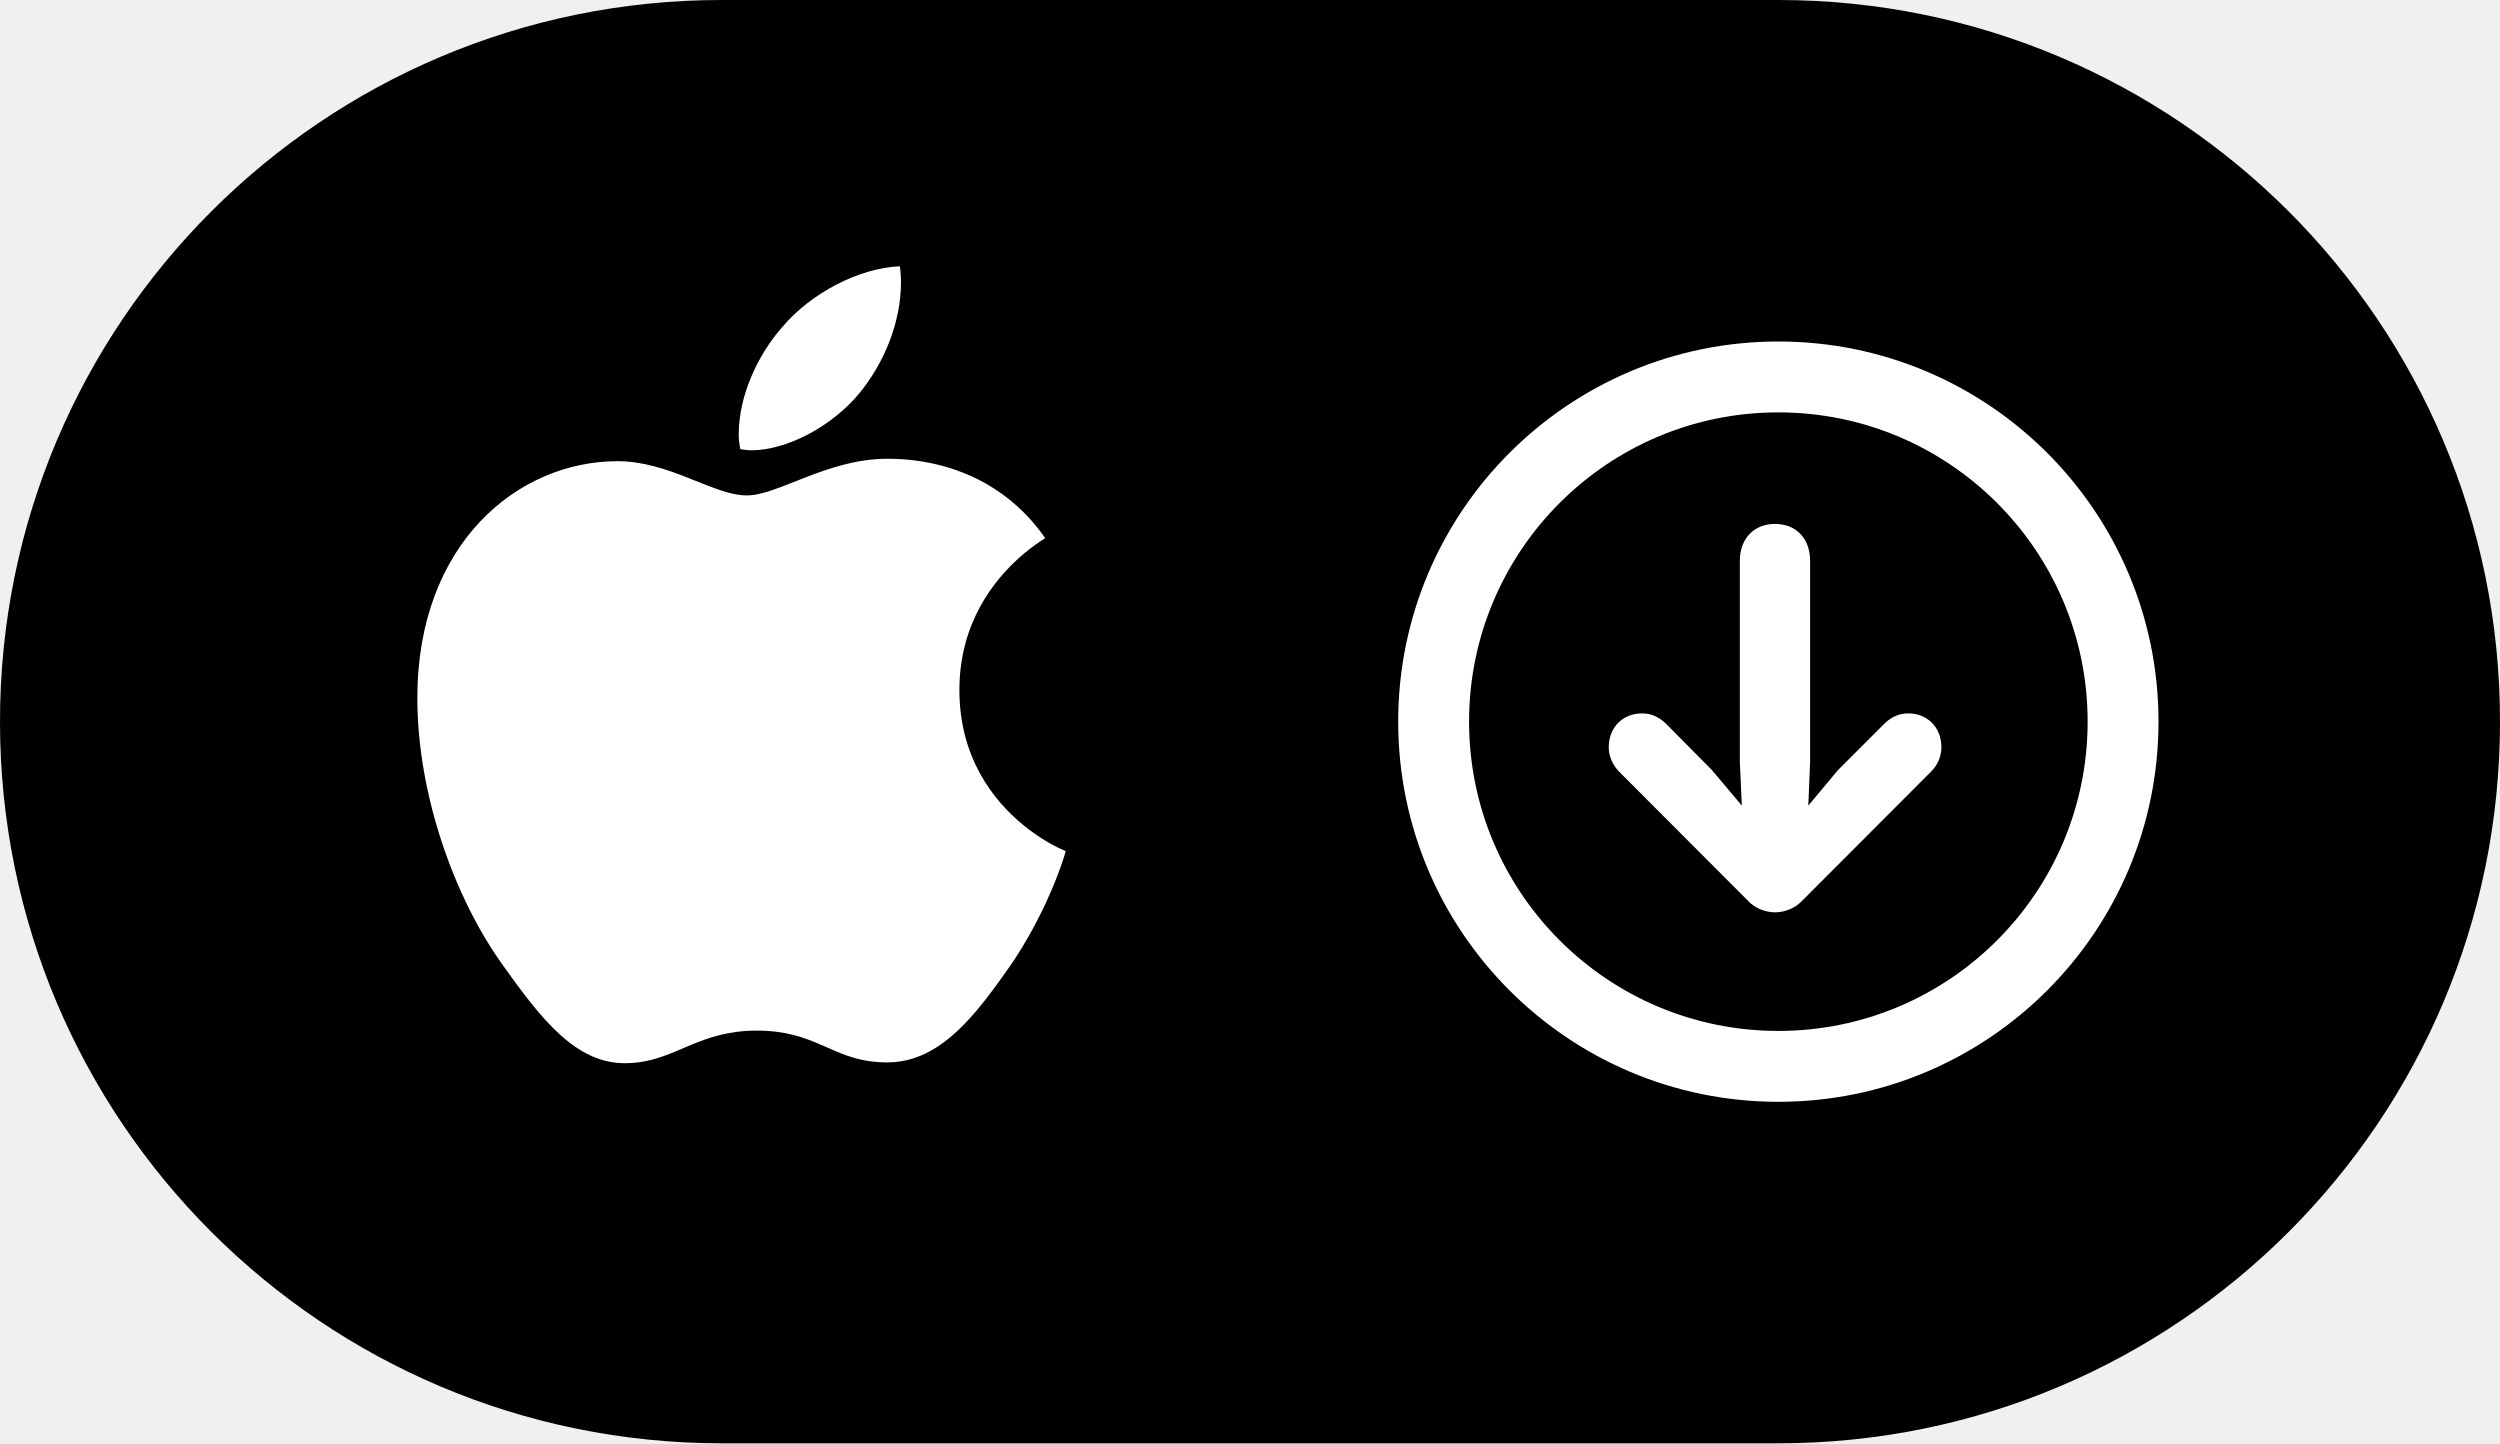
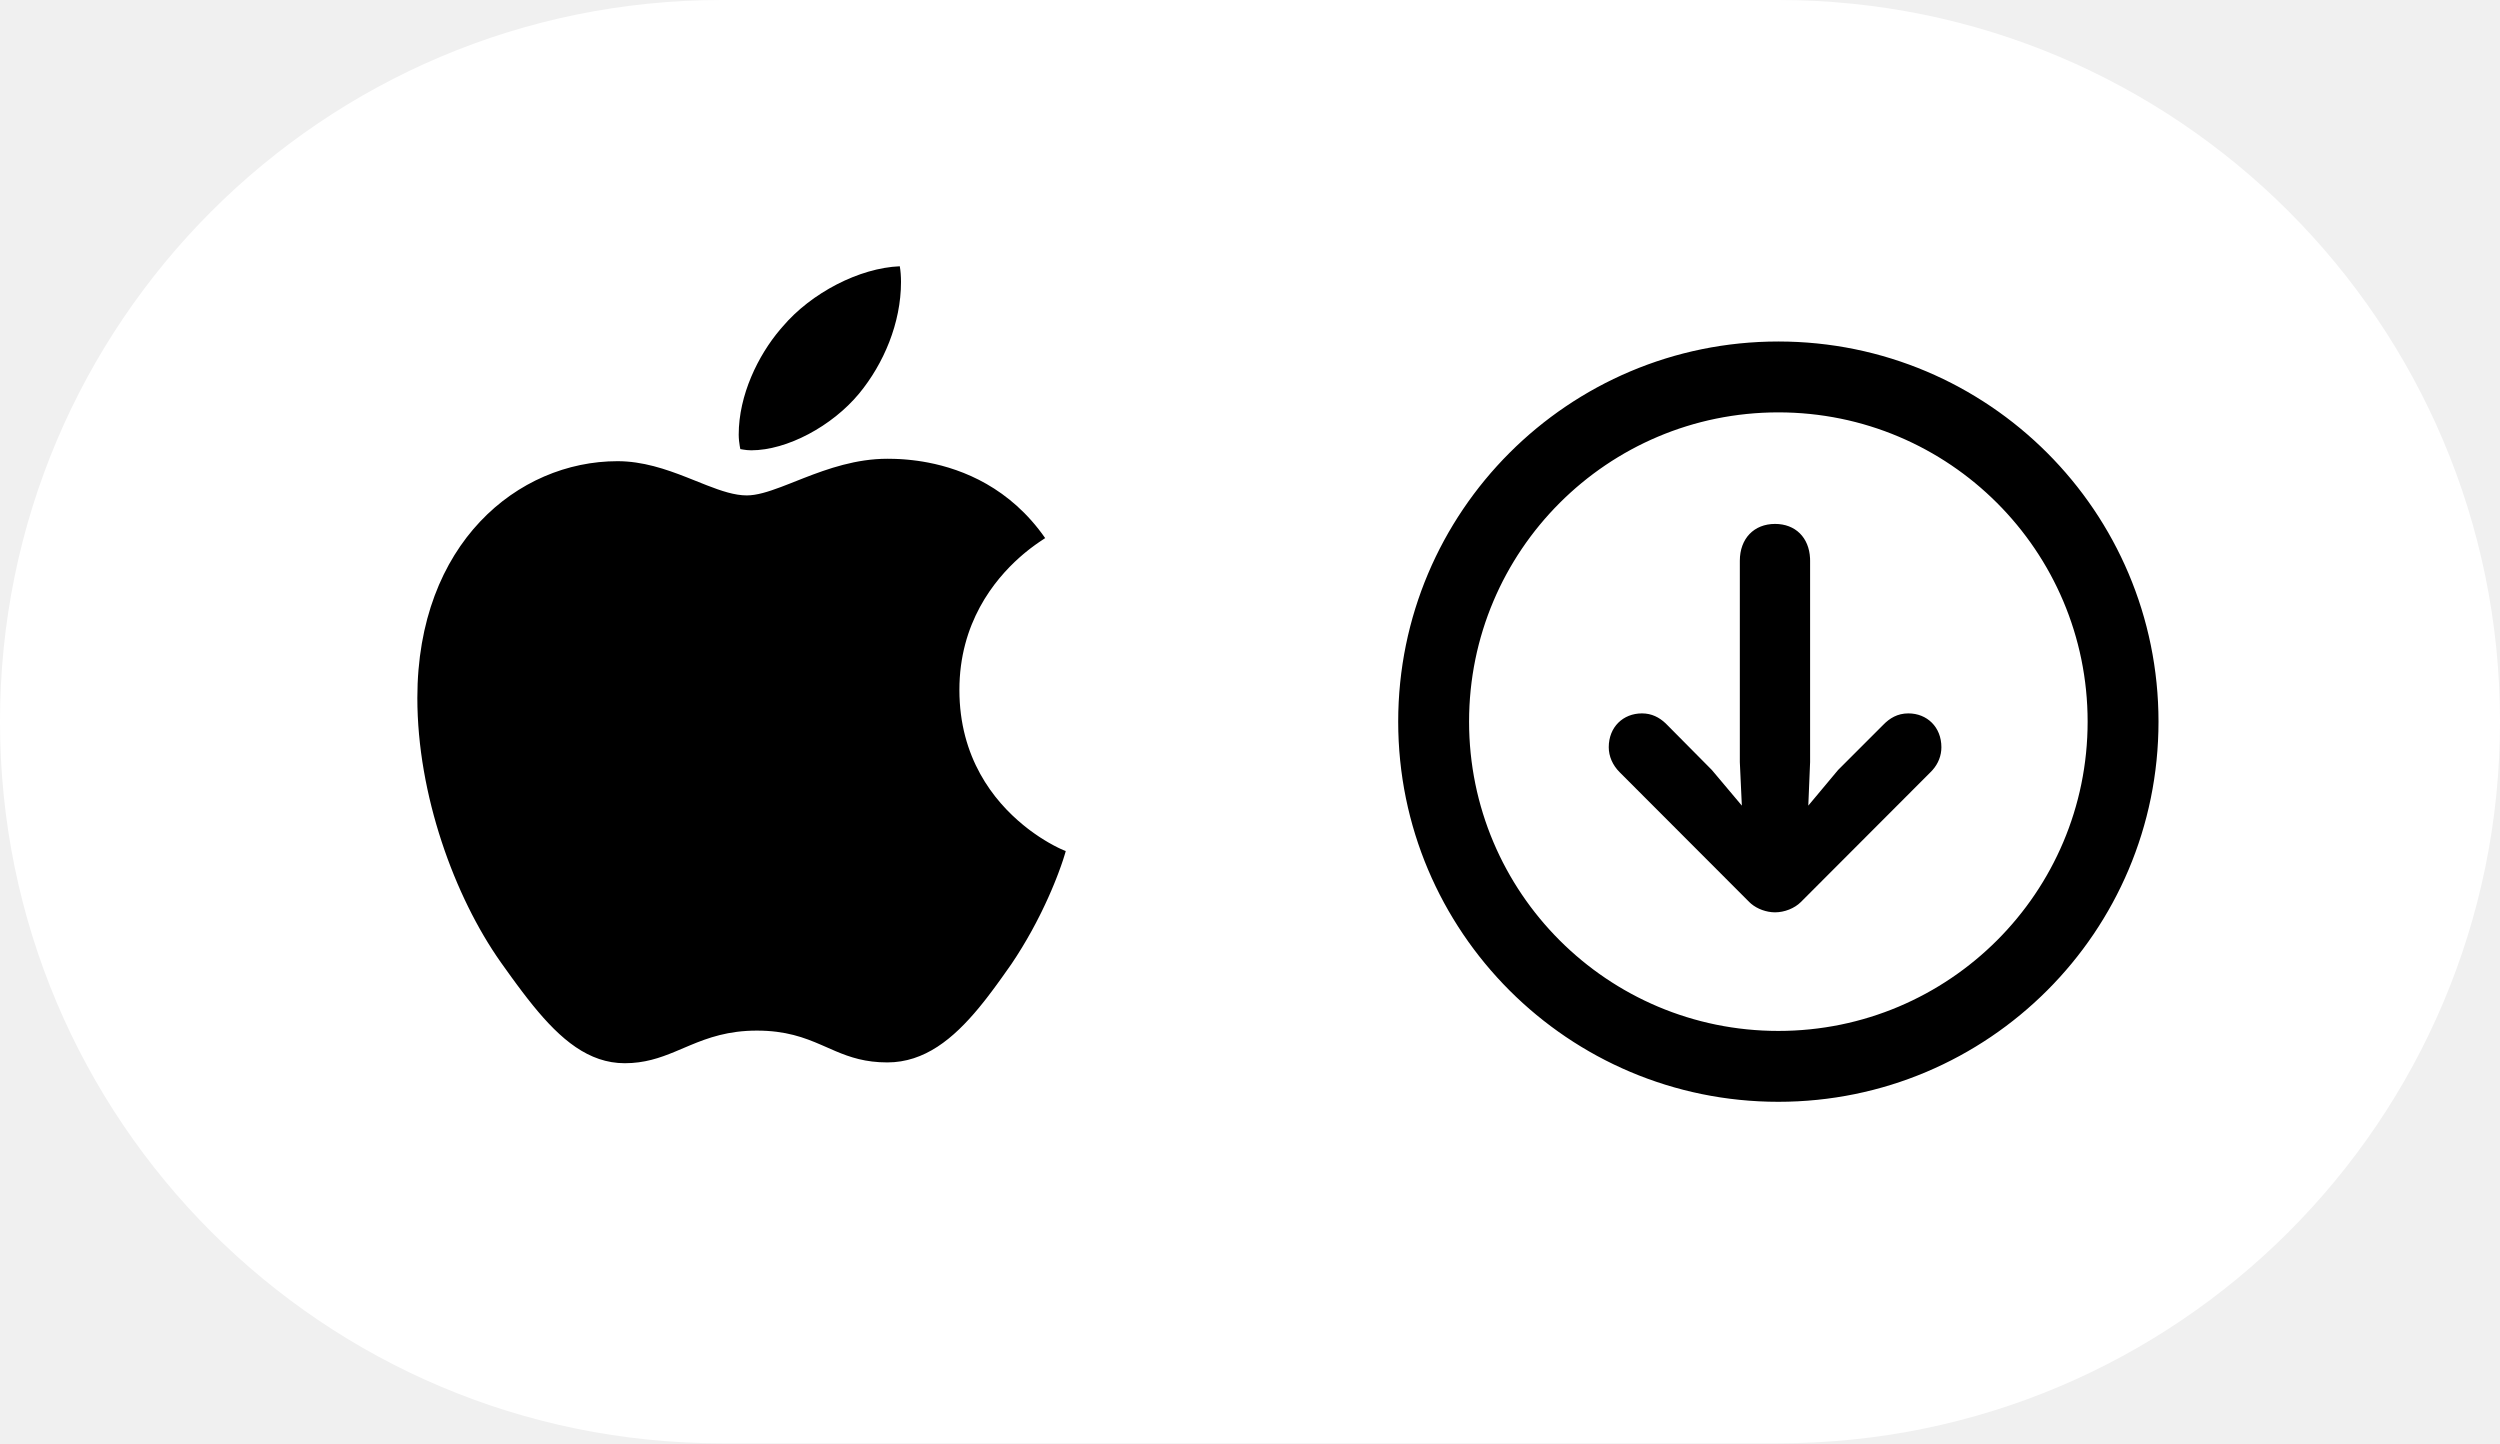
<svg xmlns="http://www.w3.org/2000/svg" width="194px" height="112px" viewBox="0 0 194 112" version="1.1">
  <g id="Page-1" stroke="none" stroke-width="1" fill="none" fill-rule="evenodd">
-     <g id="Handla-Website" transform="translate(-943, -752)">
-       <g id="Group-12" transform="translate(943, 752)">
-         <path d="M56,0 L138,0 C168.928,-5.68137151e-15 194,25.072 194,56 C194,86.928 168.928,112 138,112 L56,112 C25.072,112 -1.04232737e-14,86.928 0,56 C-1.79984357e-14,25.072 25.072,5.68137151e-15 56,0 Z" id="Button" fill="#000000" />
-         <path d="M138,26.5 C154.292,26.5 167.5,39.708 167.5,56 C167.5,72.292 154.292,85.5 138,85.5 C121.708,85.5 108.5,72.292 108.5,56 C108.5,39.708 121.708,26.5 138,26.5 Z M68.855,35.6 L69.406,35.608 L69.406,35.608 L69.824,35.625 L69.824,35.625 L70.135,35.645 L70.135,35.645 L70.471,35.674 L70.471,35.674 L70.83,35.712 L70.83,35.712 L71.21,35.76 L71.21,35.76 L71.609,35.821 L71.609,35.821 L72.026,35.896 C74.72,36.417 78.382,37.846 81.105,41.756 L80.645,42.063 L80.645,42.063 L80.338,42.278 L80.338,42.278 L79.973,42.549 C79.929,42.582 79.885,42.616 79.84,42.652 L79.56,42.877 C79.512,42.916 79.463,42.957 79.414,42.999 L79.11,43.263 C77.145,45.015 74.449,48.337 74.449,53.538 C74.449,58.809 77.101,62.134 79.399,64.017 L79.758,64.303 C79.818,64.348 79.876,64.393 79.935,64.437 L80.281,64.687 L80.281,64.687 L80.614,64.915 C80.668,64.951 80.722,64.986 80.775,65.02 L81.085,65.214 L81.085,65.214 L81.375,65.387 L81.375,65.387 L81.77,65.606 L81.77,65.606 L82.106,65.778 L82.106,65.778 L82.295,65.868 L82.295,65.868 L82.572,65.99 L82.572,65.99 L82.699,66.038 L82.699,66.038 L82.684,66.106 L82.684,66.106 L82.647,66.239 L82.489,66.743 L82.489,66.743 L82.331,67.204 L82.331,67.204 L82.127,67.761 L82.127,67.761 L81.965,68.18 L81.965,68.18 L81.782,68.635 L81.782,68.635 L81.577,69.123 L81.577,69.123 L81.35,69.64 L81.35,69.64 L81.1,70.184 L81.1,70.184 L80.828,70.752 C80.781,70.848 80.732,70.945 80.683,71.043 L80.376,71.641 L80.376,71.641 L80.046,72.255 C79.589,73.084 79.068,73.949 78.48,74.819 L77.735,75.873 L77.348,76.408 L77.348,76.408 L76.956,76.938 L76.956,76.938 L76.56,77.458 C76.493,77.543 76.427,77.629 76.36,77.713 L75.954,78.215 C73.978,80.602 71.754,82.444 68.855,82.444 C67.168,82.444 65.98,82.049 64.855,81.575 L63.734,81.086 C62.412,80.513 60.976,79.975 58.73,79.975 C56.514,79.975 54.964,80.526 53.554,81.114 L52.367,81.615 C51.19,82.101 50.005,82.506 48.48,82.506 C45.687,82.506 43.51,80.671 41.366,78.031 L40.951,77.51 L40.951,77.51 L40.536,76.971 L40.536,76.971 L40.12,76.415 L40.12,76.415 L39.701,75.844 L39.701,75.844 L39.068,74.962 C38.997,74.863 38.926,74.763 38.855,74.663 C35.261,69.569 32.386,61.663 32.386,54.163 C32.386,42.163 40.199,35.788 47.918,35.788 C49.868,35.788 51.659,36.4 53.282,37.036 L54.848,37.659 C55.98,38.1 57.015,38.444 57.949,38.444 C58.705,38.444 59.594,38.17 60.6,37.792 L61.287,37.527 L61.287,37.527 L62.381,37.095 C64.264,36.361 66.447,35.6 68.855,35.6 Z M138,32 C124.745,32 114,42.745 114,56 C114,69.255 124.745,80 138,80 C151.255,80 162,69.255 162,56 C162,42.745 151.255,32 138,32 Z M137.745,40.656 C139.325,40.656 140.384,41.714 140.46,43.327 L140.464,43.516 L140.464,59.141 L140.324,62.516 L142.636,59.75 L146.136,56.25 C146.636,55.734 147.245,55.359 148.089,55.359 C149.542,55.359 150.652,56.422 150.652,57.984 C150.652,58.624 150.419,59.25 149.954,59.769 L149.808,59.922 L139.745,70 C139.261,70.484 138.48,70.797 137.745,70.797 C137.078,70.797 136.371,70.539 135.885,70.128 L135.745,70 L125.683,59.922 C125.136,59.375 124.839,58.688 124.839,57.984 C124.839,56.422 125.949,55.359 127.417,55.359 C128.176,55.359 128.765,55.674 129.243,56.124 L129.37,56.25 L132.839,59.75 L135.167,62.516 L135.011,59.141 L135.011,43.516 C135.011,41.797 136.105,40.656 137.745,40.656 Z M69.824,20.663 C69.886,21.006 69.918,21.444 69.918,21.881 C69.918,25.069 68.574,28.225 66.668,30.538 C64.574,33.069 61.074,34.944 58.293,34.944 C58.064,34.944 57.848,34.916 57.675,34.888 L57.449,34.85 L57.449,34.85 L57.403,34.6 C57.366,34.378 57.324,34.058 57.324,33.725 C57.324,30.651 58.835,27.578 60.54,25.569 L60.73,25.35 C62.949,22.725 66.699,20.788 69.824,20.663 Z" id="Shape" fill="#FFFFFF" fill-rule="nonzero" />
-       </g>
+     <g id="download" fill-rule="nonzero">
+       <path d="M56,0 L138,0 C168.928,0 194,25.072 194,56 C194,86.928 168.928,112 138,112 L56,112 C25.072,112 0,86.928 0,56 C0,25.072 25.072,0 56,0 Z" id="Button" fill="#FFFFFF" />
+       <path d="M138,26.5 C154.292,26.5 167.5,39.708 167.5,56 C167.5,72.292 154.292,85.5 138,85.5 C121.708,85.5 108.5,72.292 108.5,56 C108.5,39.708 121.708,26.5 138,26.5 Z M68.855,35.6 L69.406,35.608 L69.406,35.608 L69.824,35.625 L69.824,35.625 L70.135,35.645 L70.135,35.645 L70.471,35.674 L70.471,35.674 L70.83,35.712 L70.83,35.712 L71.21,35.76 L71.21,35.76 L71.609,35.821 L71.609,35.821 L72.026,35.896 C74.72,36.417 78.382,37.846 81.105,41.756 L80.645,42.063 L80.645,42.063 L80.338,42.278 L80.338,42.278 L79.973,42.549 C79.929,42.582 79.885,42.616 79.84,42.652 L79.56,42.877 C79.512,42.916 79.463,42.957 79.414,42.999 L79.11,43.263 C77.145,45.015 74.449,48.337 74.449,53.538 C74.449,58.809 77.101,62.134 79.399,64.017 L79.758,64.303 C79.818,64.348 79.876,64.393 79.935,64.437 L80.281,64.687 L80.281,64.687 L80.614,64.915 C80.668,64.951 80.722,64.986 80.775,65.02 L81.085,65.214 L81.085,65.214 L81.375,65.387 L81.375,65.387 L81.77,65.606 L81.77,65.606 L82.106,65.778 L82.106,65.778 L82.295,65.868 L82.295,65.868 L82.572,65.99 L82.572,65.99 L82.699,66.038 L82.699,66.038 L82.684,66.106 L82.684,66.106 L82.647,66.239 L82.489,66.743 L82.489,66.743 L82.331,67.204 L82.331,67.204 L82.127,67.761 L82.127,67.761 L81.965,68.18 L81.965,68.18 L81.782,68.635 L81.782,68.635 L81.577,69.123 L81.577,69.123 L81.35,69.64 L81.35,69.64 L81.1,70.184 L81.1,70.184 L80.828,70.752 C80.781,70.848 80.732,70.945 80.683,71.043 L80.376,71.641 L80.376,71.641 L80.046,72.255 C79.589,73.084 79.068,73.949 78.48,74.819 L77.735,75.873 L77.348,76.408 L77.348,76.408 L76.956,76.938 L76.956,76.938 L76.56,77.458 C76.493,77.543 76.427,77.629 76.36,77.713 L75.954,78.215 C73.978,80.602 71.754,82.444 68.855,82.444 C67.168,82.444 65.98,82.049 64.855,81.575 L63.734,81.086 C62.412,80.513 60.976,79.975 58.73,79.975 C56.514,79.975 54.964,80.526 53.554,81.114 L52.367,81.615 C51.19,82.101 50.005,82.506 48.48,82.506 C45.687,82.506 43.51,80.671 41.366,78.031 L40.951,77.51 L40.951,77.51 L40.536,76.971 L40.536,76.971 L40.12,76.415 L40.12,76.415 L39.701,75.844 L39.701,75.844 L39.068,74.962 C38.997,74.863 38.926,74.763 38.855,74.663 C35.261,69.569 32.386,61.663 32.386,54.163 C32.386,42.163 40.199,35.788 47.918,35.788 C49.868,35.788 51.659,36.4 53.282,37.036 L54.848,37.659 C55.98,38.1 57.015,38.444 57.949,38.444 C58.705,38.444 59.594,38.17 60.6,37.792 L61.287,37.527 L61.287,37.527 L62.381,37.095 C64.264,36.361 66.447,35.6 68.855,35.6 Z M138,32 C124.745,32 114,42.745 114,56 C114,69.255 124.745,80 138,80 C151.255,80 162,69.255 162,56 C162,42.745 151.255,32 138,32 Z M137.745,40.656 C139.325,40.656 140.384,41.714 140.46,43.327 L140.464,43.516 L140.464,59.141 L140.324,62.516 L142.636,59.75 L146.136,56.25 C146.636,55.734 147.245,55.359 148.089,55.359 C149.542,55.359 150.652,56.422 150.652,57.984 C150.652,58.624 150.419,59.25 149.954,59.769 L149.808,59.922 L139.745,70 C139.261,70.484 138.48,70.797 137.745,70.797 C137.078,70.797 136.371,70.539 135.885,70.128 L135.745,70 L125.683,59.922 C125.136,59.375 124.839,58.688 124.839,57.984 C124.839,56.422 125.949,55.359 127.417,55.359 C128.176,55.359 128.765,55.674 129.243,56.124 L129.37,56.25 L132.839,59.75 L135.167,62.516 L135.011,59.141 L135.011,43.516 C135.011,41.797 136.105,40.656 137.745,40.656 Z M69.824,20.663 C69.886,21.006 69.918,21.444 69.918,21.881 C69.918,25.069 68.574,28.225 66.668,30.538 C64.574,33.069 61.074,34.944 58.293,34.944 C58.064,34.944 57.848,34.916 57.675,34.888 L57.449,34.85 L57.449,34.85 L57.403,34.6 C57.366,34.378 57.324,34.058 57.324,33.725 C57.324,30.651 58.835,27.578 60.54,25.569 L60.73,25.35 C62.949,22.725 66.699,20.788 69.824,20.663 Z" id="Shape" fill="#000000" />
    </g>
  </g>
</svg>
